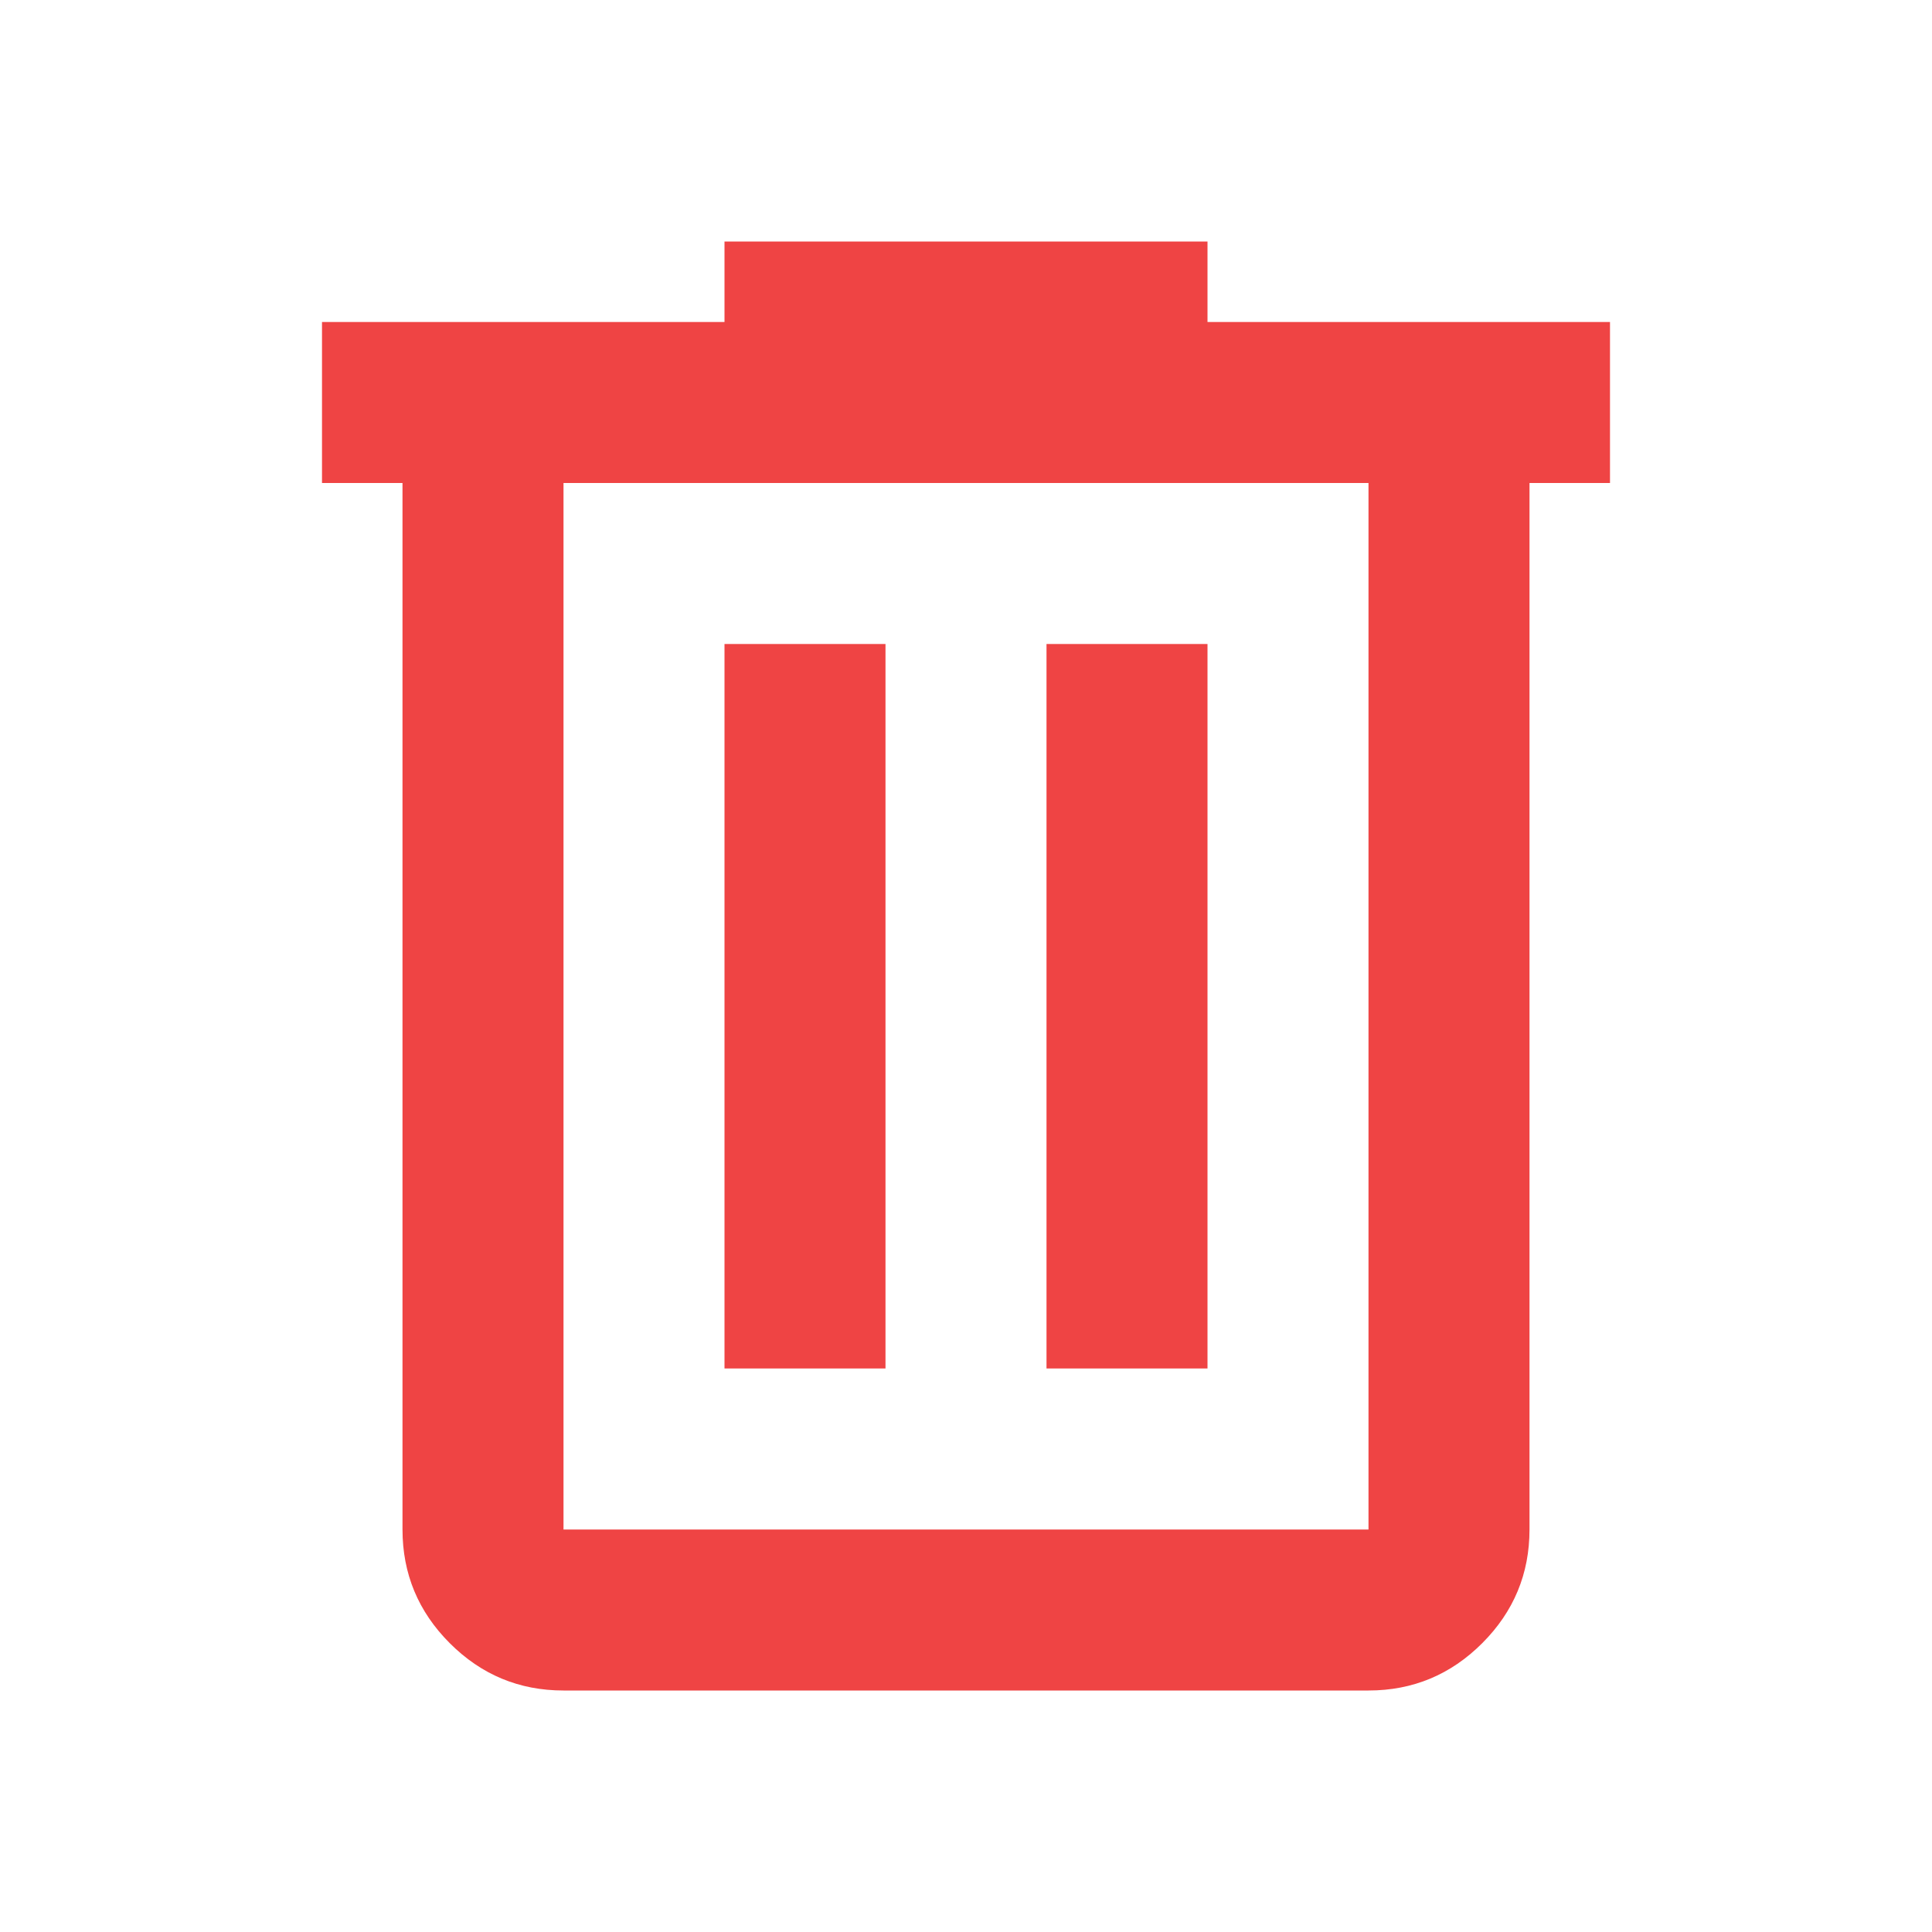
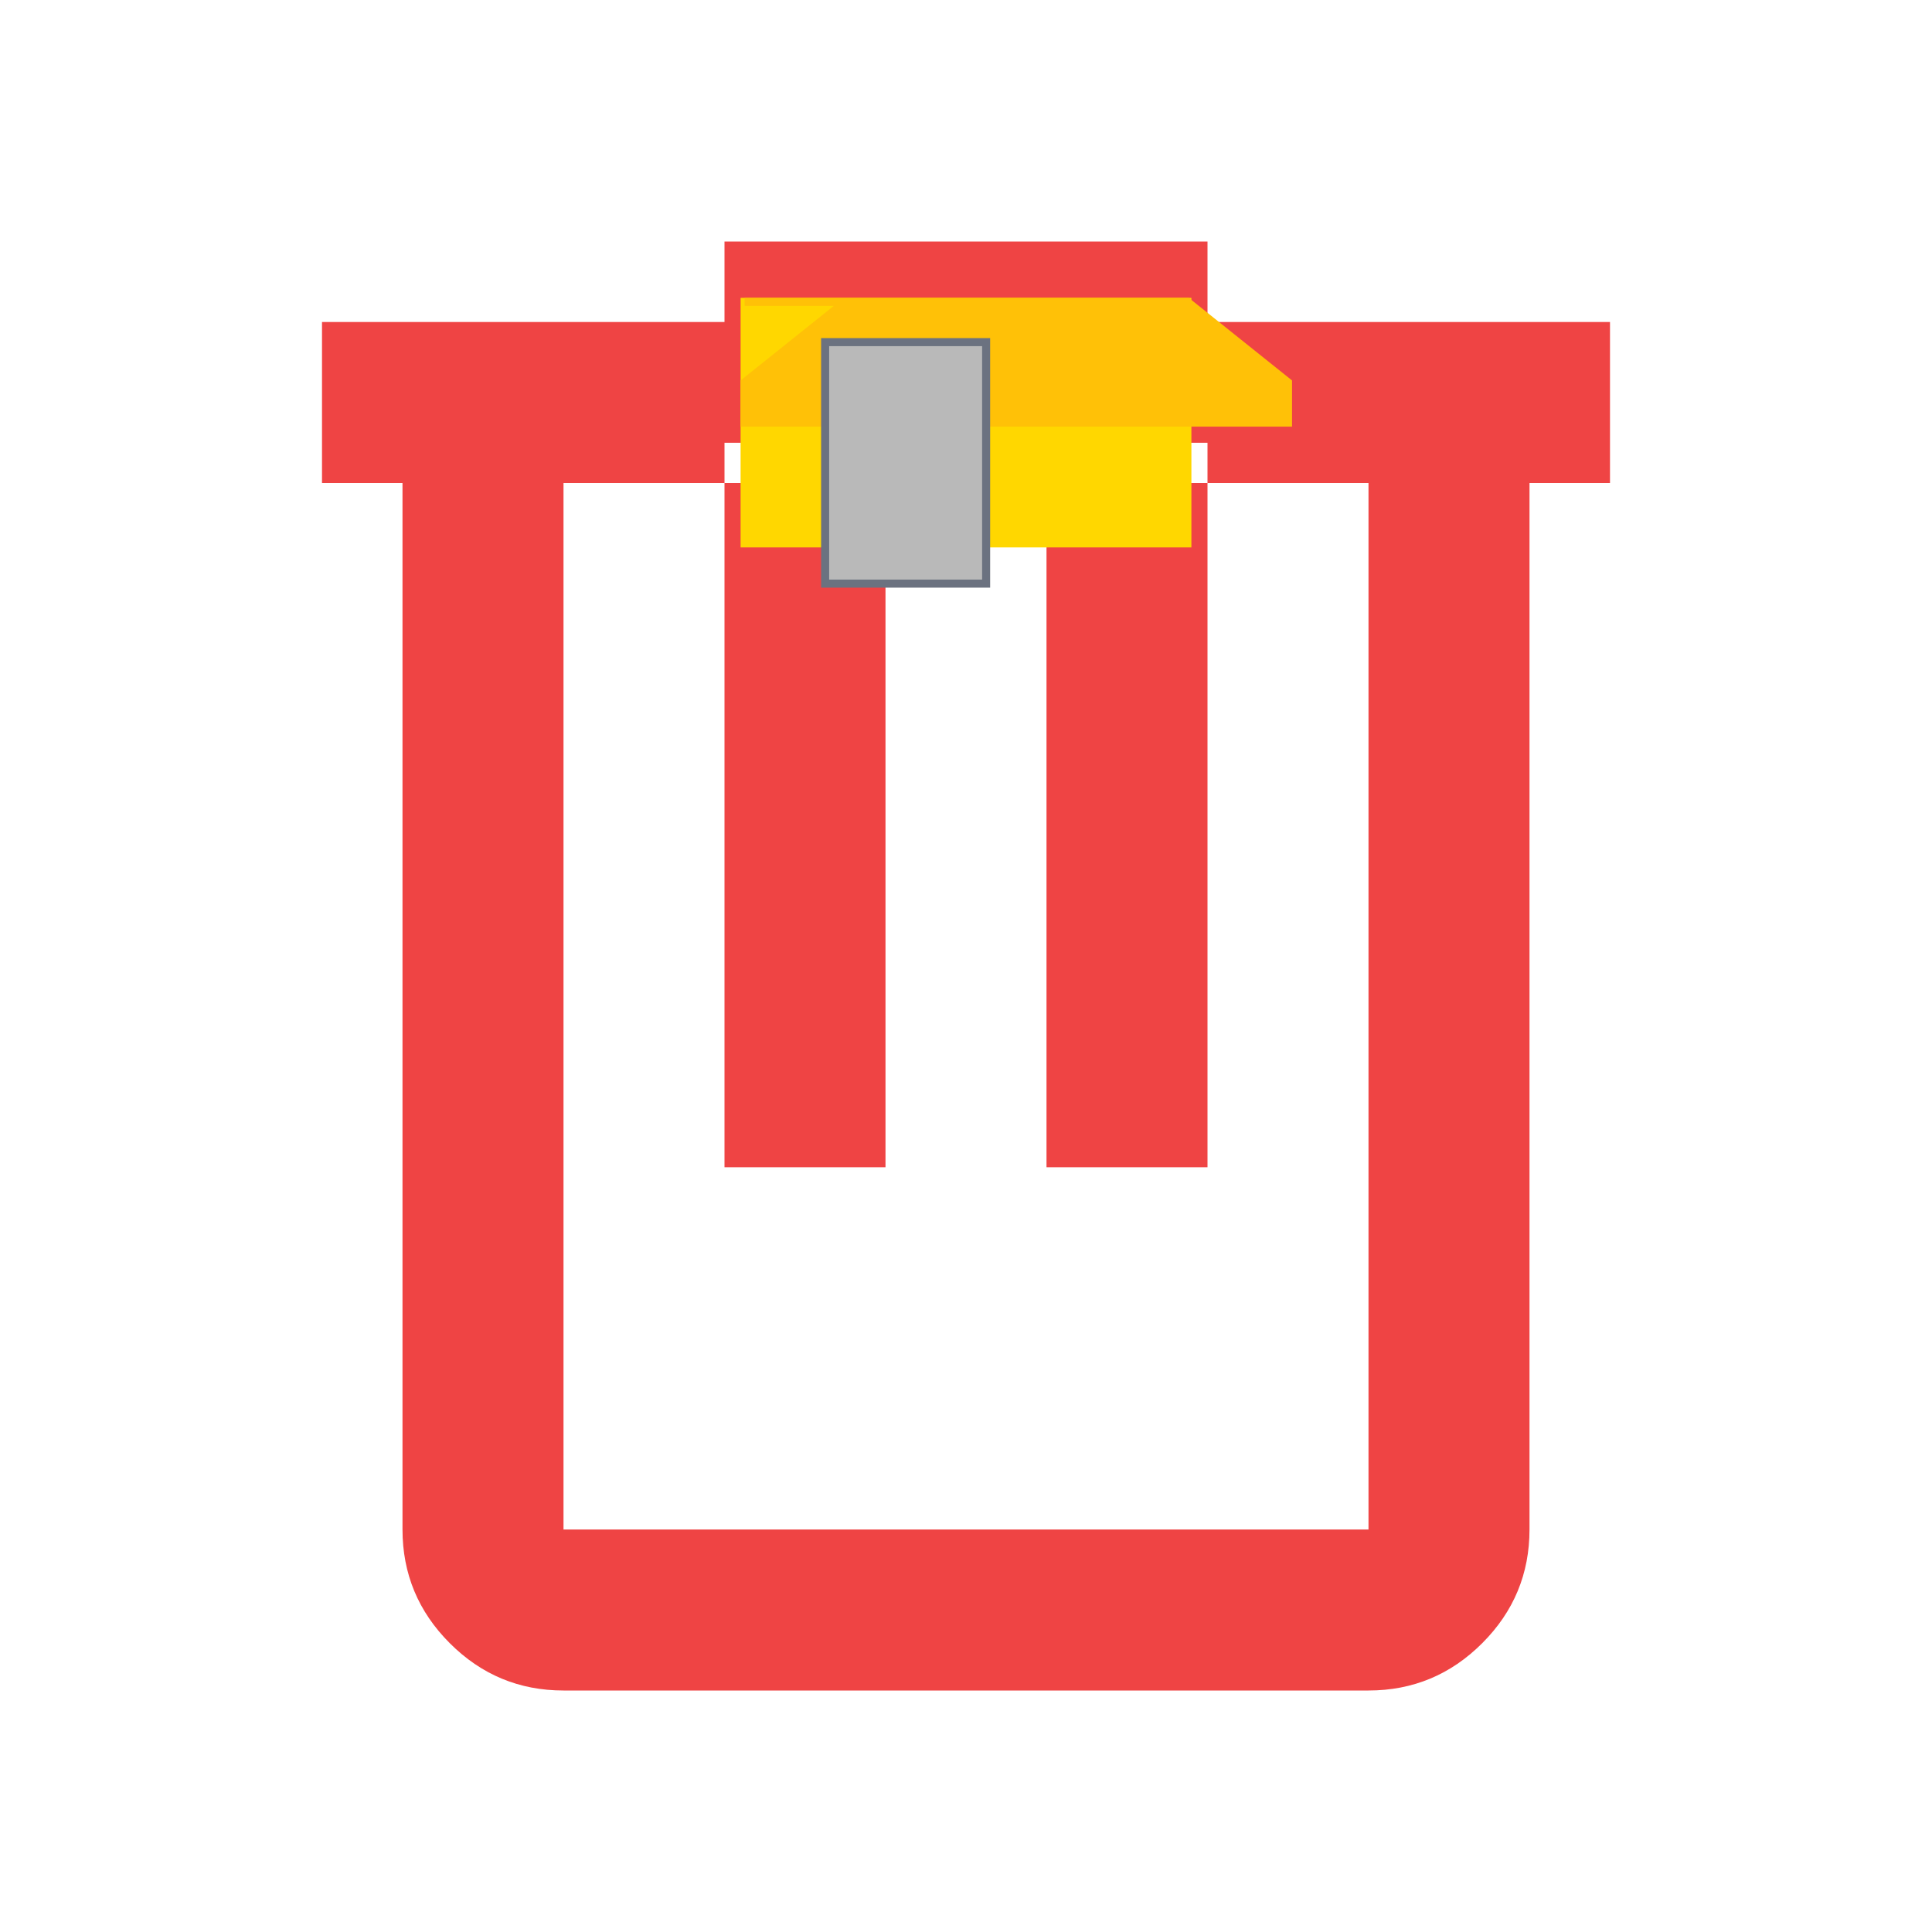
- <svg xmlns="http://www.w3.org/2000/svg" height="24px" viewBox="0 -960 960 960" width="24px" fill="#EF4444">
-   <path d="M280-120q-33 0-56.5-23.5T200-200v-520h-40v-80h200v-40h240v40h200v80h-40v520q0 33-23.5 56.5T680-120H280Zm400-600H280v520h400v-520ZM360-280h80v-360h-80v360Zm160 0h80v-360h-80v360ZM280-720v520-520Z" />
+ <svg xmlns="http://www.w3.org/2000/svg" height="120px" viewBox="0 0 960 960" width="120px" fill="#EF4444">
+   <path d="M280 840q-33 0-56.5-23.5T200 760v-520h-40v-80h200v-40h240v40h200v80h-40v520q0 33-23.5 56.5T680 840H280Zm400-600H280v520h400v-520ZM360 580h80v-360h-80v360Zm160 0h80v-360h-80v360ZM280 120v-520 520Z" fill="#EF4444" />
+   <path id="folder" d="M370 150h220v120H370z" fill="#FFD700" stroke="#FFD700" stroke-width="4" />
+   <path id="folder-lid" d="M370 150h220l50 40v20H370v-20l50-40z" fill="#FFC107" stroke="#FFC107" stroke-width="4" />
+   <path id="document" d="M410 170h80v120h-80z" fill="#B9B9B9" stroke="#6B7280" stroke-width="4" />
+   <style>
+     @keyframes moveToFolder {
+       0% { transform: translate(0, 0); }
+       100% { transform: translate(60px, 0); }
+     }
+     @keyframes moveToBin {
+       0% { transform: translate(0, 0); }
+       100% { transform: translate(60px, 700px); }
+     }
+ 
+     #document {
+       animation: moveToFolder 3s ease-in-out infinite;
+     }
+ 
+     #folder {
+       position: absolute;
+       animation: moveToBin 3s ease-in-out infinite;
+     }
+   </style>
</svg>
